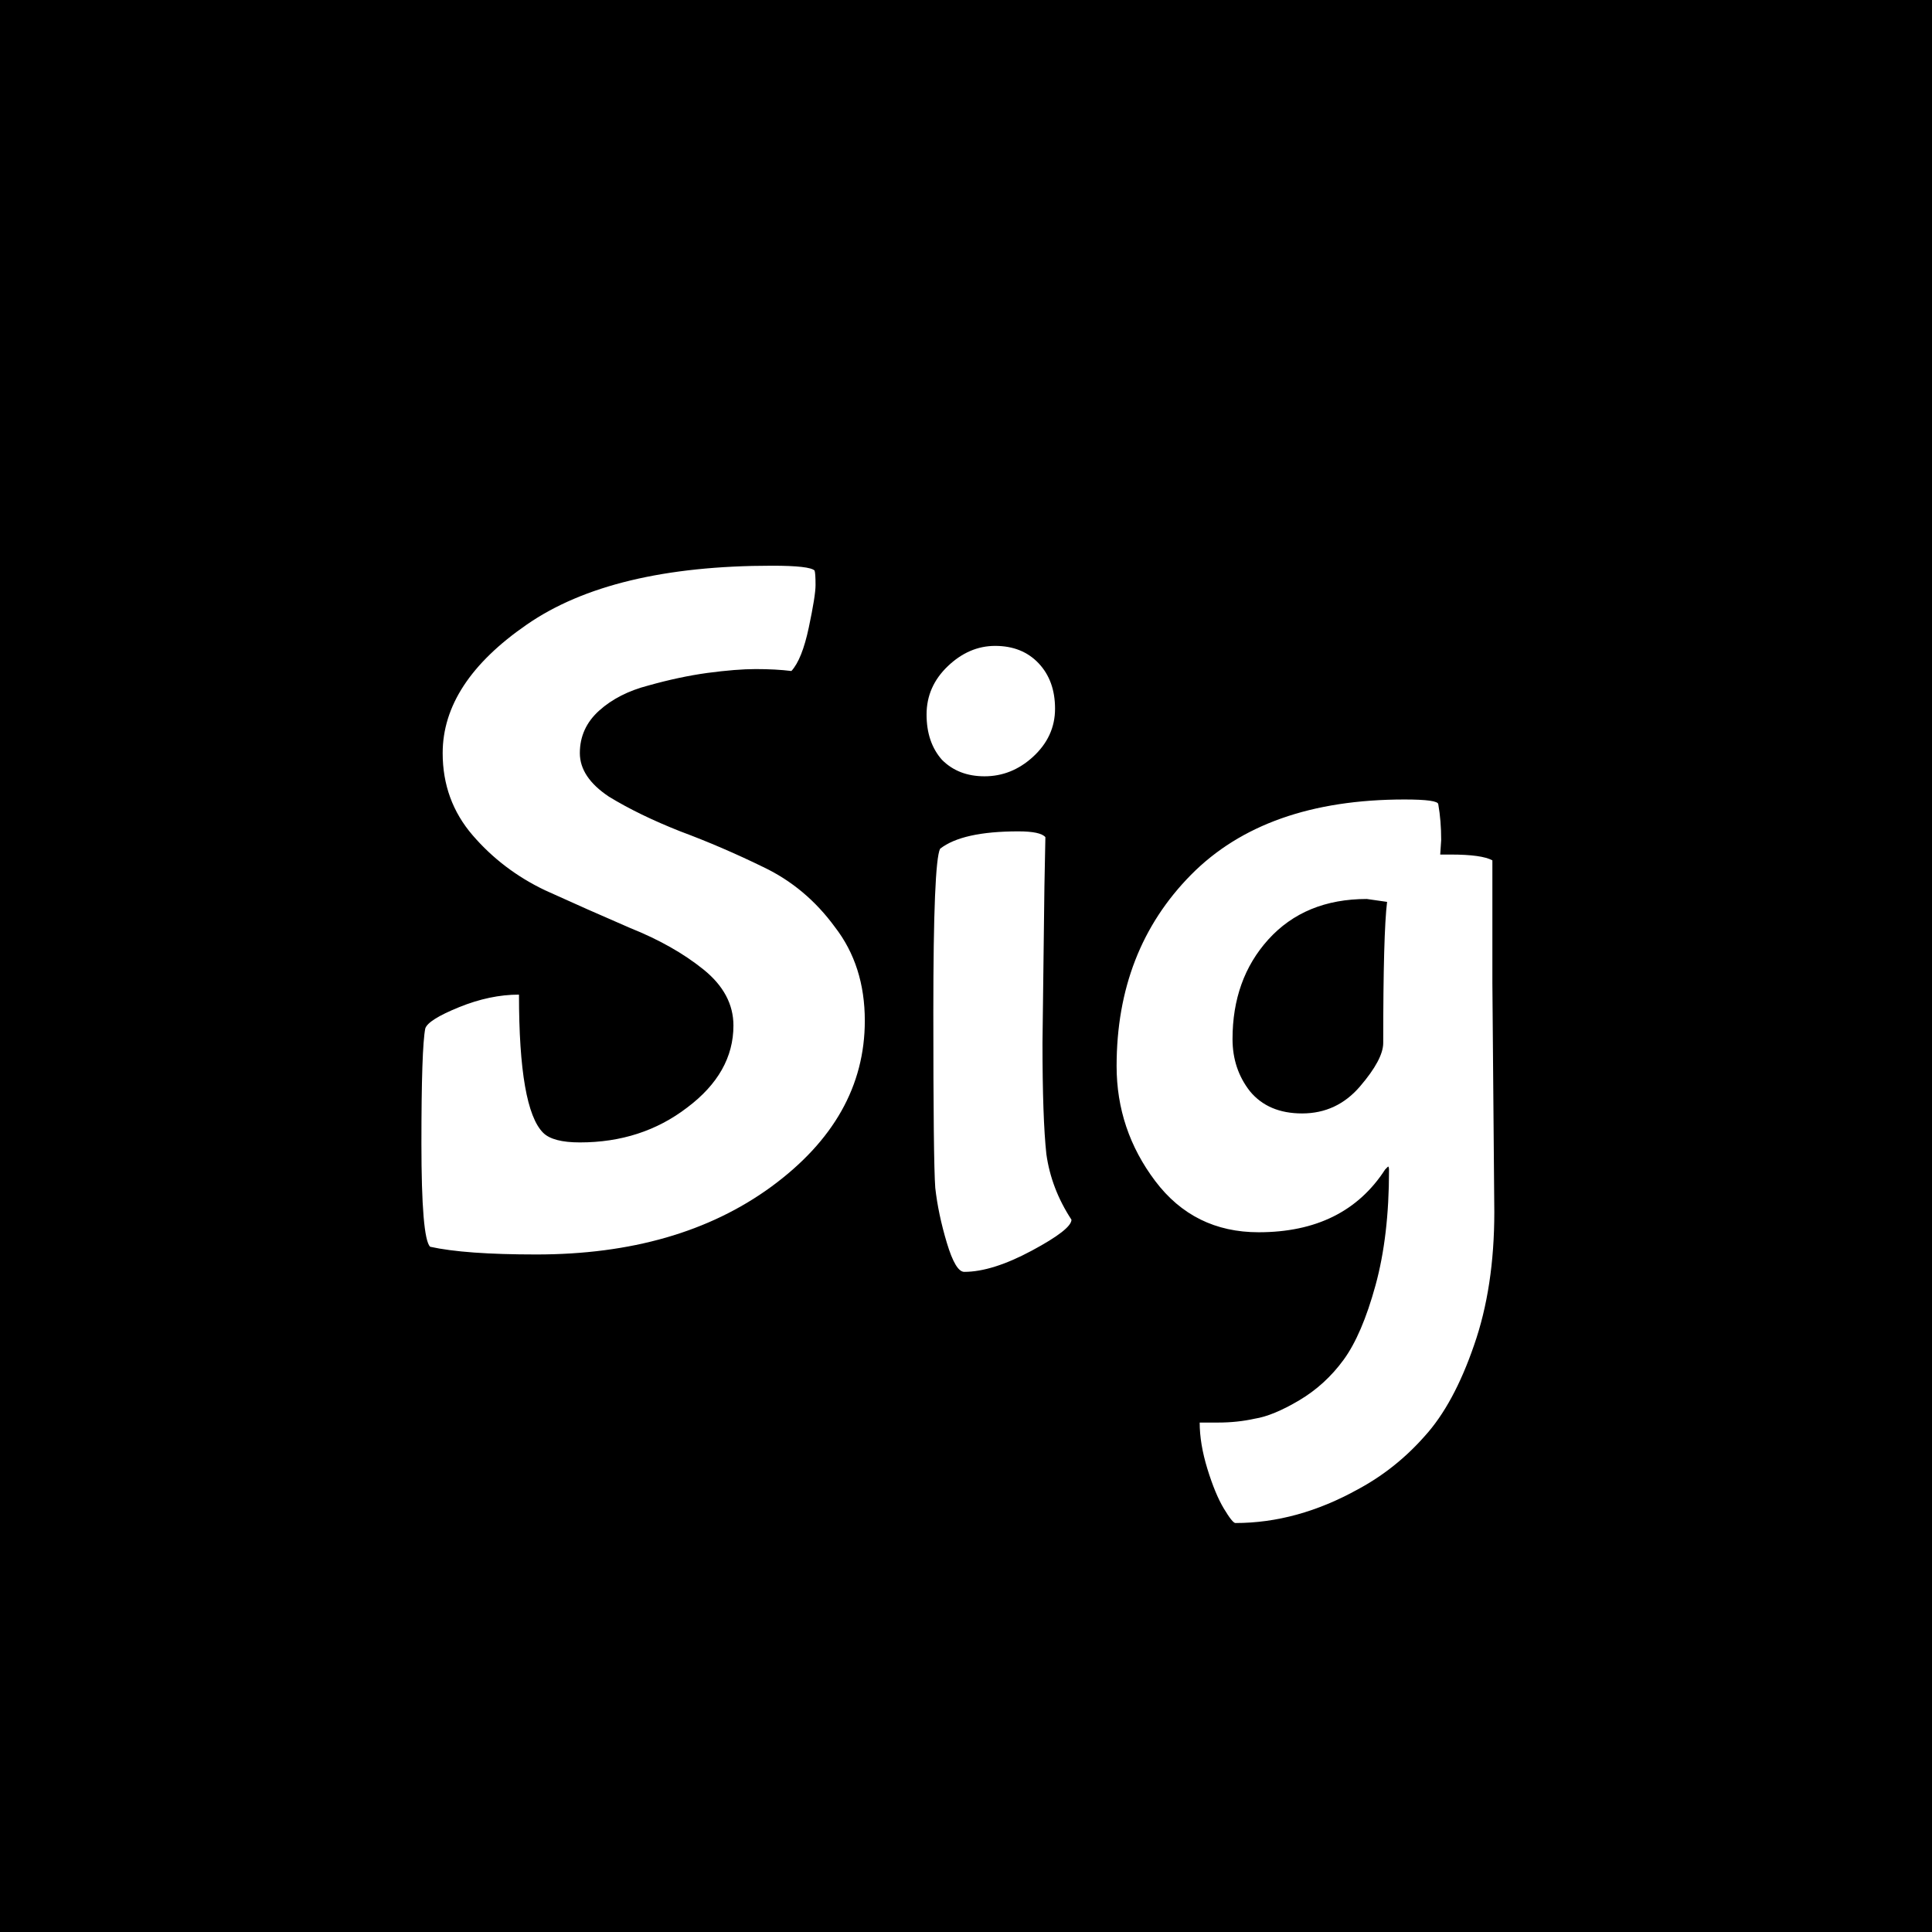
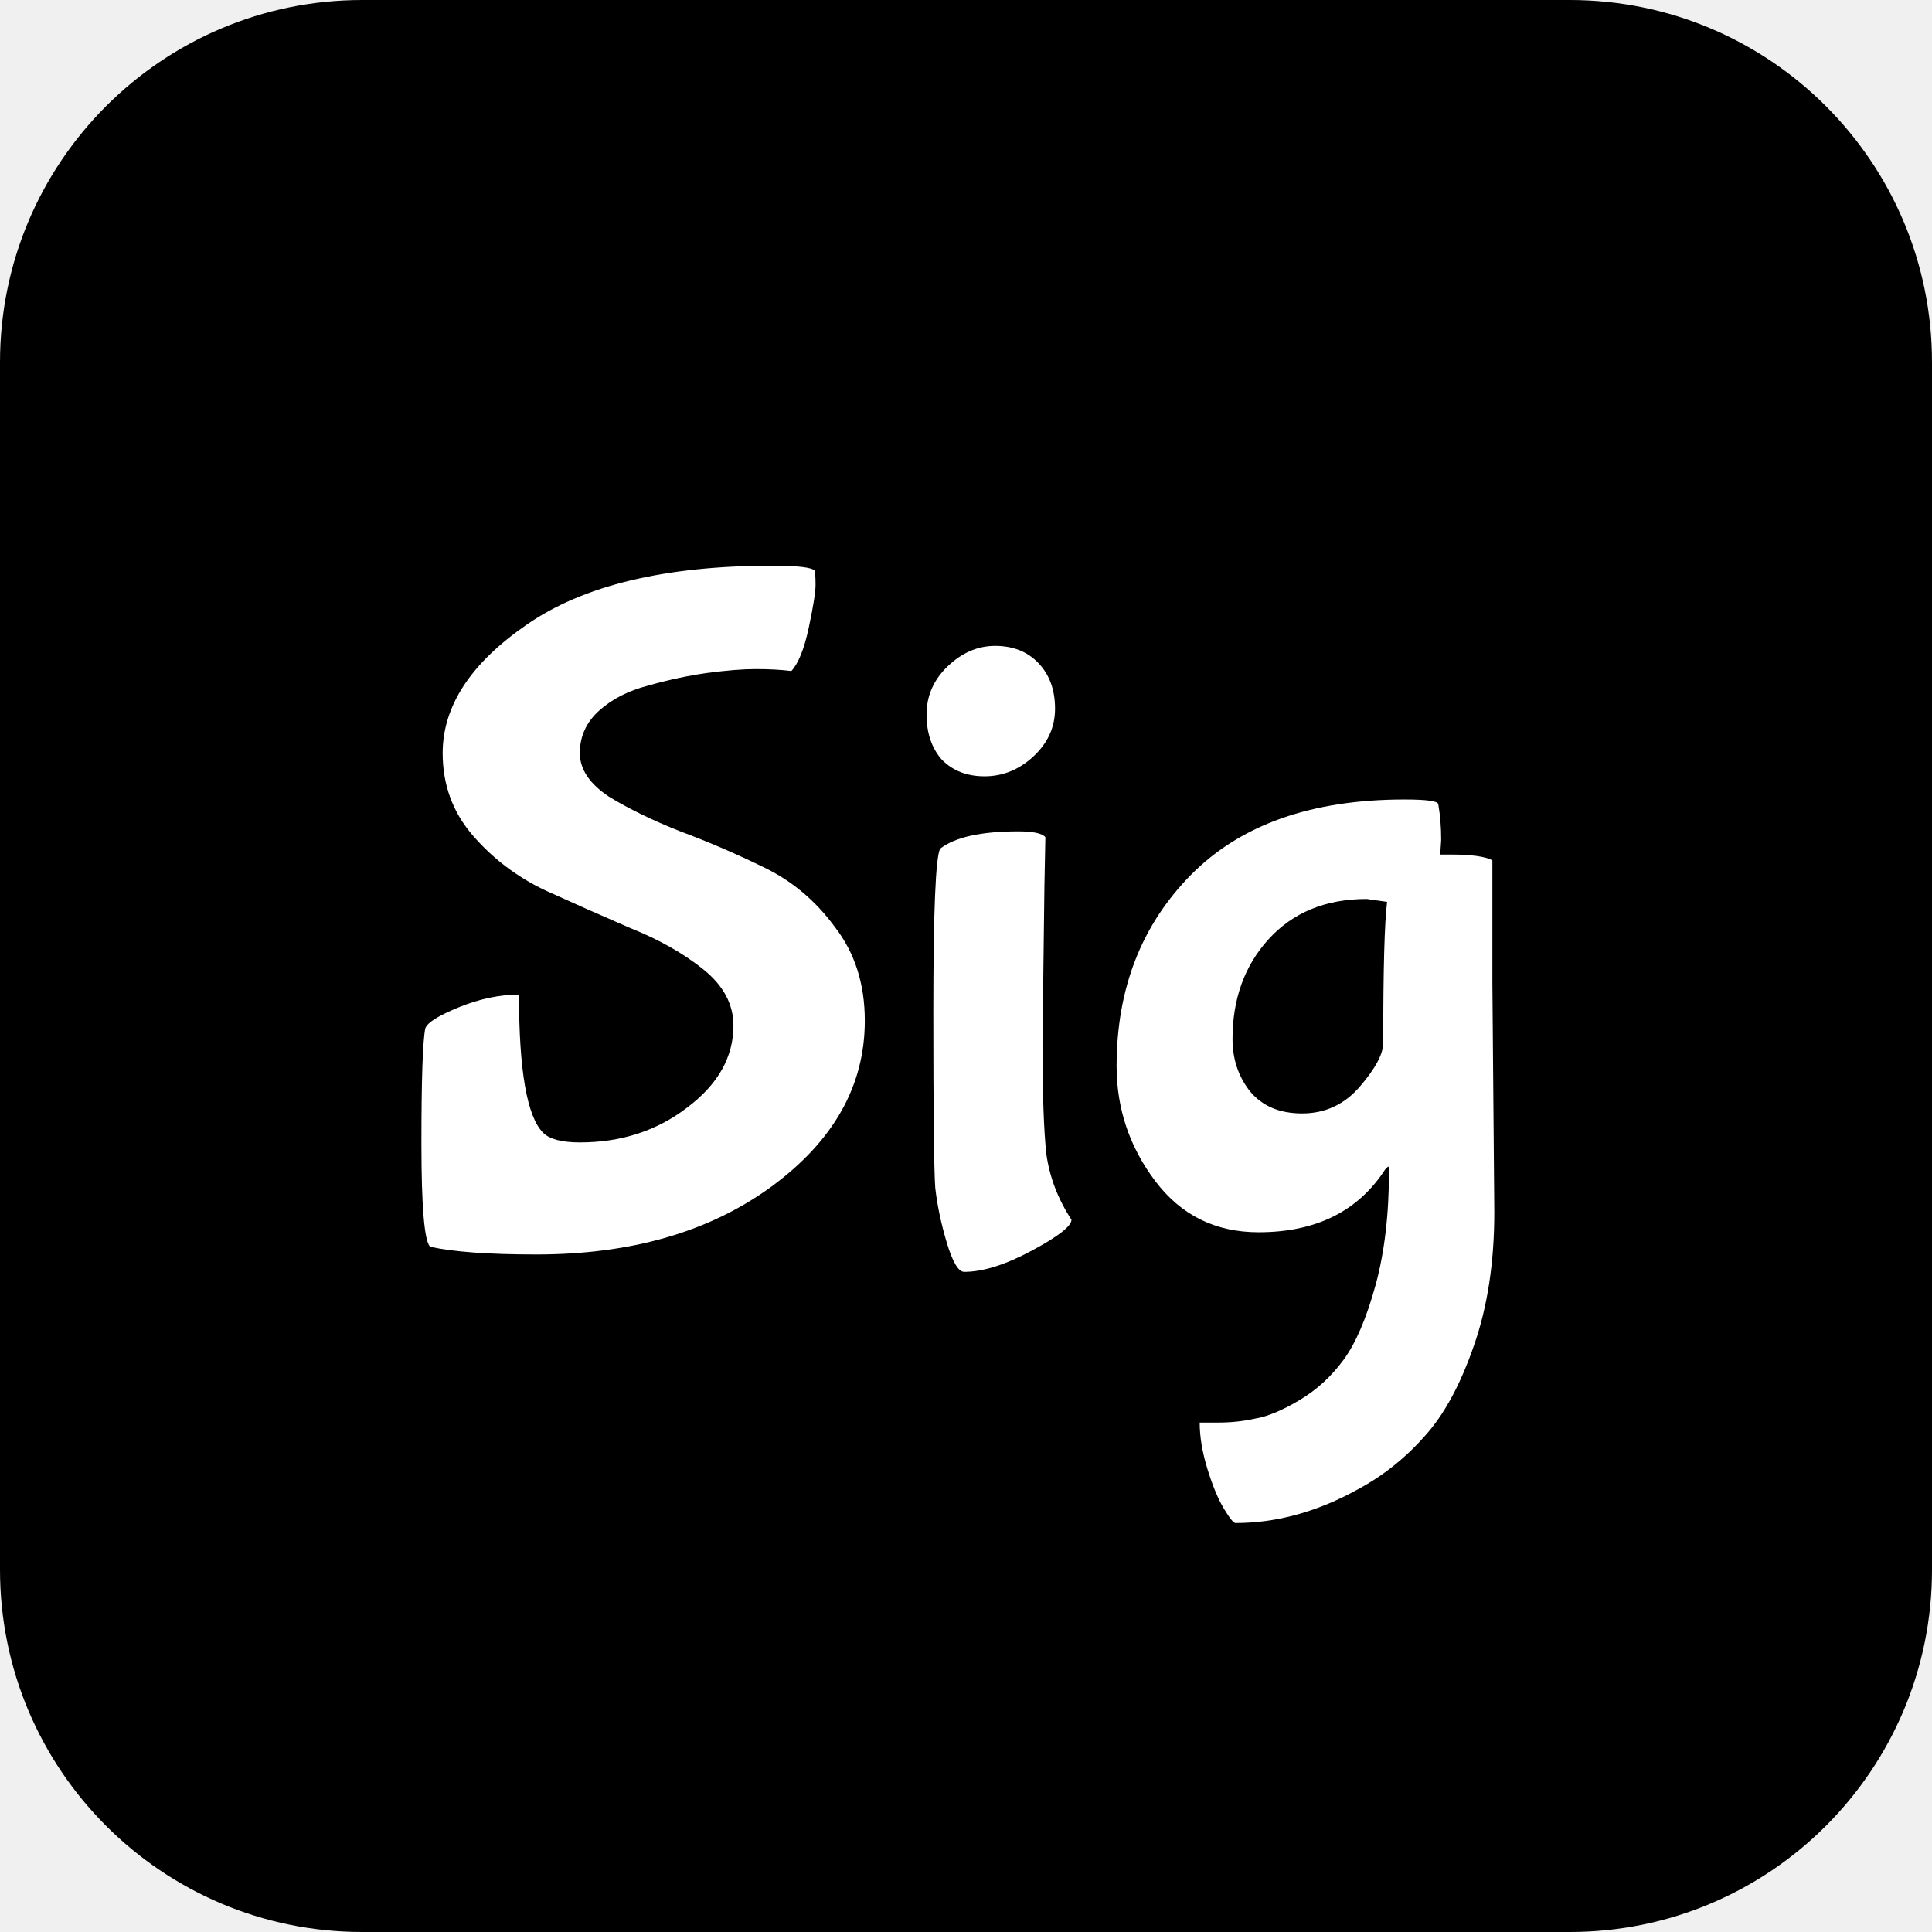
<svg xmlns="http://www.w3.org/2000/svg" width="256" height="256" viewBox="0 0 256 256" fill="none">
-   <rect width="256" height="256" fill="black" />
+   <rect width="256" height="256" rx="48" fill="black" />
  <path d="M104.864 88.912C103.499 88.741 101.92 88.656 100.128 88.656C98.421 88.656 96.288 88.827 93.728 89.168C91.253 89.509 88.651 90.064 85.92 90.832C83.275 91.515 81.099 92.624 79.392 94.16C77.685 95.696 76.832 97.573 76.832 99.792C76.832 101.925 78.112 103.845 80.672 105.552C83.317 107.173 86.475 108.709 90.144 110.16C93.813 111.525 97.483 113.104 101.152 114.896C104.907 116.688 108.064 119.333 110.624 122.832C113.269 126.245 114.592 130.384 114.592 135.248C114.592 143.867 110.453 151.205 102.176 157.264C93.984 163.237 83.616 166.224 71.072 166.224C64.757 166.224 60.064 165.883 56.992 165.2C56.224 164.432 55.84 159.867 55.84 151.504C55.84 143.056 56.011 137.979 56.352 136.272C56.608 135.504 58.101 134.565 60.832 133.456C63.563 132.347 66.208 131.792 68.768 131.792C68.768 141.861 69.835 147.963 71.968 150.096C72.821 150.949 74.443 151.376 76.832 151.376C82.293 151.376 87.029 149.84 91.04 146.768C95.136 143.696 97.184 140.069 97.184 135.888C97.184 133.072 95.861 130.597 93.216 128.464C90.571 126.331 87.328 124.496 83.488 122.96C79.733 121.339 75.979 119.675 72.224 117.968C68.469 116.176 65.269 113.744 62.624 110.672C59.979 107.6 58.656 103.973 58.656 99.792C58.656 93.563 62.368 87.888 69.792 82.768C77.301 77.563 88.139 74.96 102.304 74.96C105.632 74.96 107.509 75.173 107.936 75.6C108.021 75.856 108.064 76.496 108.064 77.52C108.064 78.459 107.765 80.336 107.168 83.152C106.571 85.968 105.803 87.888 104.864 88.912ZM131.863 85.584C134.252 85.584 136.172 86.352 137.623 87.888C139.074 89.424 139.799 91.429 139.799 93.904C139.799 96.379 138.818 98.512 136.855 100.304C134.978 102.011 132.844 102.864 130.455 102.864C128.151 102.864 126.274 102.139 124.823 100.688C123.458 99.152 122.775 97.147 122.775 94.672C122.775 92.197 123.714 90.064 125.591 88.272C127.468 86.48 129.559 85.584 131.863 85.584ZM138.391 117.456L138.135 138.192C138.135 144.848 138.306 149.755 138.647 152.912C139.074 155.984 140.183 158.885 141.975 161.616C141.975 162.469 140.226 163.835 136.727 165.712C133.228 167.589 130.242 168.528 127.767 168.528C126.999 168.528 126.231 167.248 125.463 164.688C124.695 162.128 124.183 159.696 123.927 157.392C123.756 155.088 123.671 147.323 123.671 134.096C123.671 120.869 123.97 113.659 124.567 112.464C126.53 110.928 129.986 110.16 134.935 110.16C136.898 110.16 138.092 110.416 138.519 110.928L138.391 117.456ZM197.748 130.256L198.004 160.592C198.004 167.248 197.108 173.136 195.316 178.256C193.524 183.461 191.348 187.472 188.788 190.288C186.228 193.189 183.284 195.536 179.956 197.328C174.58 200.315 169.161 201.808 163.7 201.808C163.444 201.808 162.932 201.168 162.164 199.888C161.396 198.608 160.671 196.859 159.988 194.64C159.305 192.421 158.964 190.373 158.964 188.496H161.396C163.103 188.496 164.724 188.325 166.26 187.984C167.881 187.728 169.844 186.917 172.148 185.552C174.452 184.187 176.415 182.395 178.036 180.176C179.657 177.957 181.065 174.672 182.26 170.32C183.455 165.968 184.052 160.891 184.052 155.088C184.052 154.747 184.009 154.576 183.924 154.576L183.54 154.96C179.956 160.507 174.367 163.28 166.772 163.28C161.055 163.28 156.489 161.019 153.076 156.496C149.663 151.973 147.956 146.896 147.956 141.264C147.956 131.024 151.241 122.576 157.812 115.92C164.383 109.264 173.812 105.936 186.1 105.936C189.087 105.936 190.58 106.149 190.58 106.576C190.836 108.027 190.964 109.605 190.964 111.312L190.836 113.232H192.244C194.975 113.232 196.809 113.488 197.748 114V130.256ZM183.796 119.504L181.108 119.12C175.647 119.12 171.295 120.912 168.052 124.496C164.895 127.995 163.316 132.389 163.316 137.68C163.316 140.325 164.084 142.629 165.62 144.592C167.241 146.555 169.545 147.536 172.532 147.536C175.604 147.536 178.164 146.341 180.212 143.952C182.26 141.563 183.284 139.643 183.284 138.192C183.284 128.464 183.455 122.235 183.796 119.504Z" fill="white" />
</svg>
